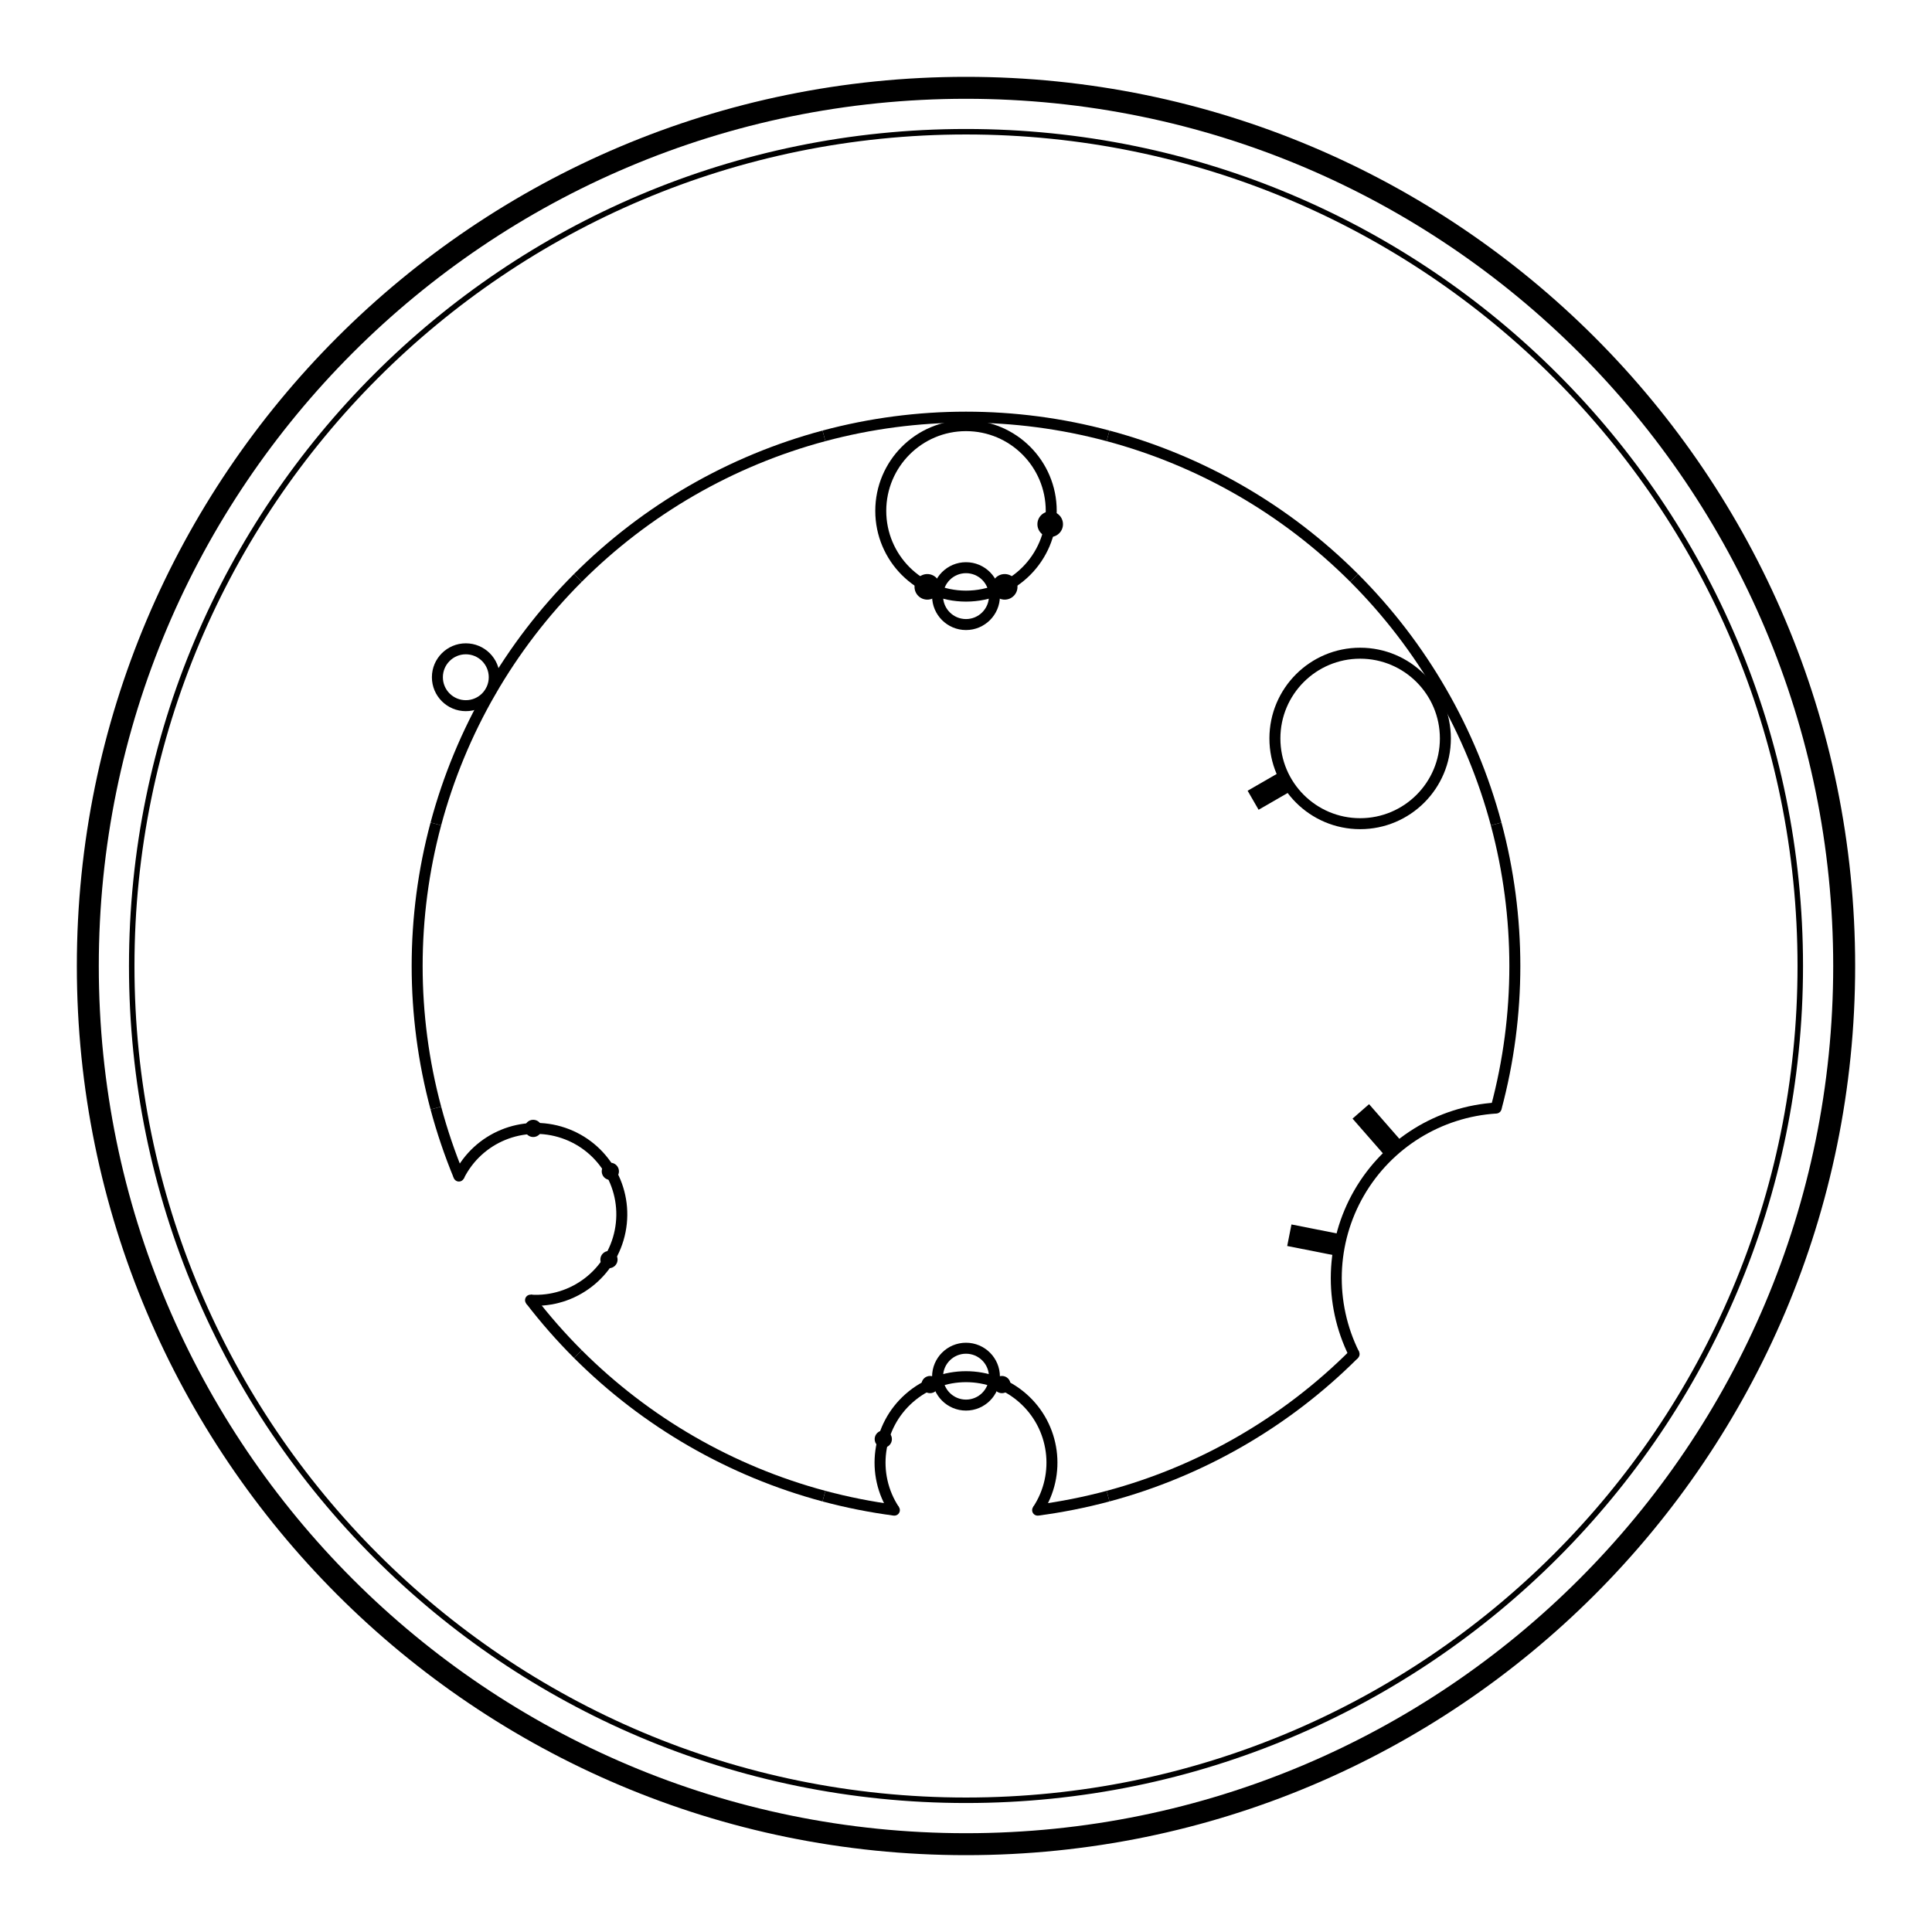
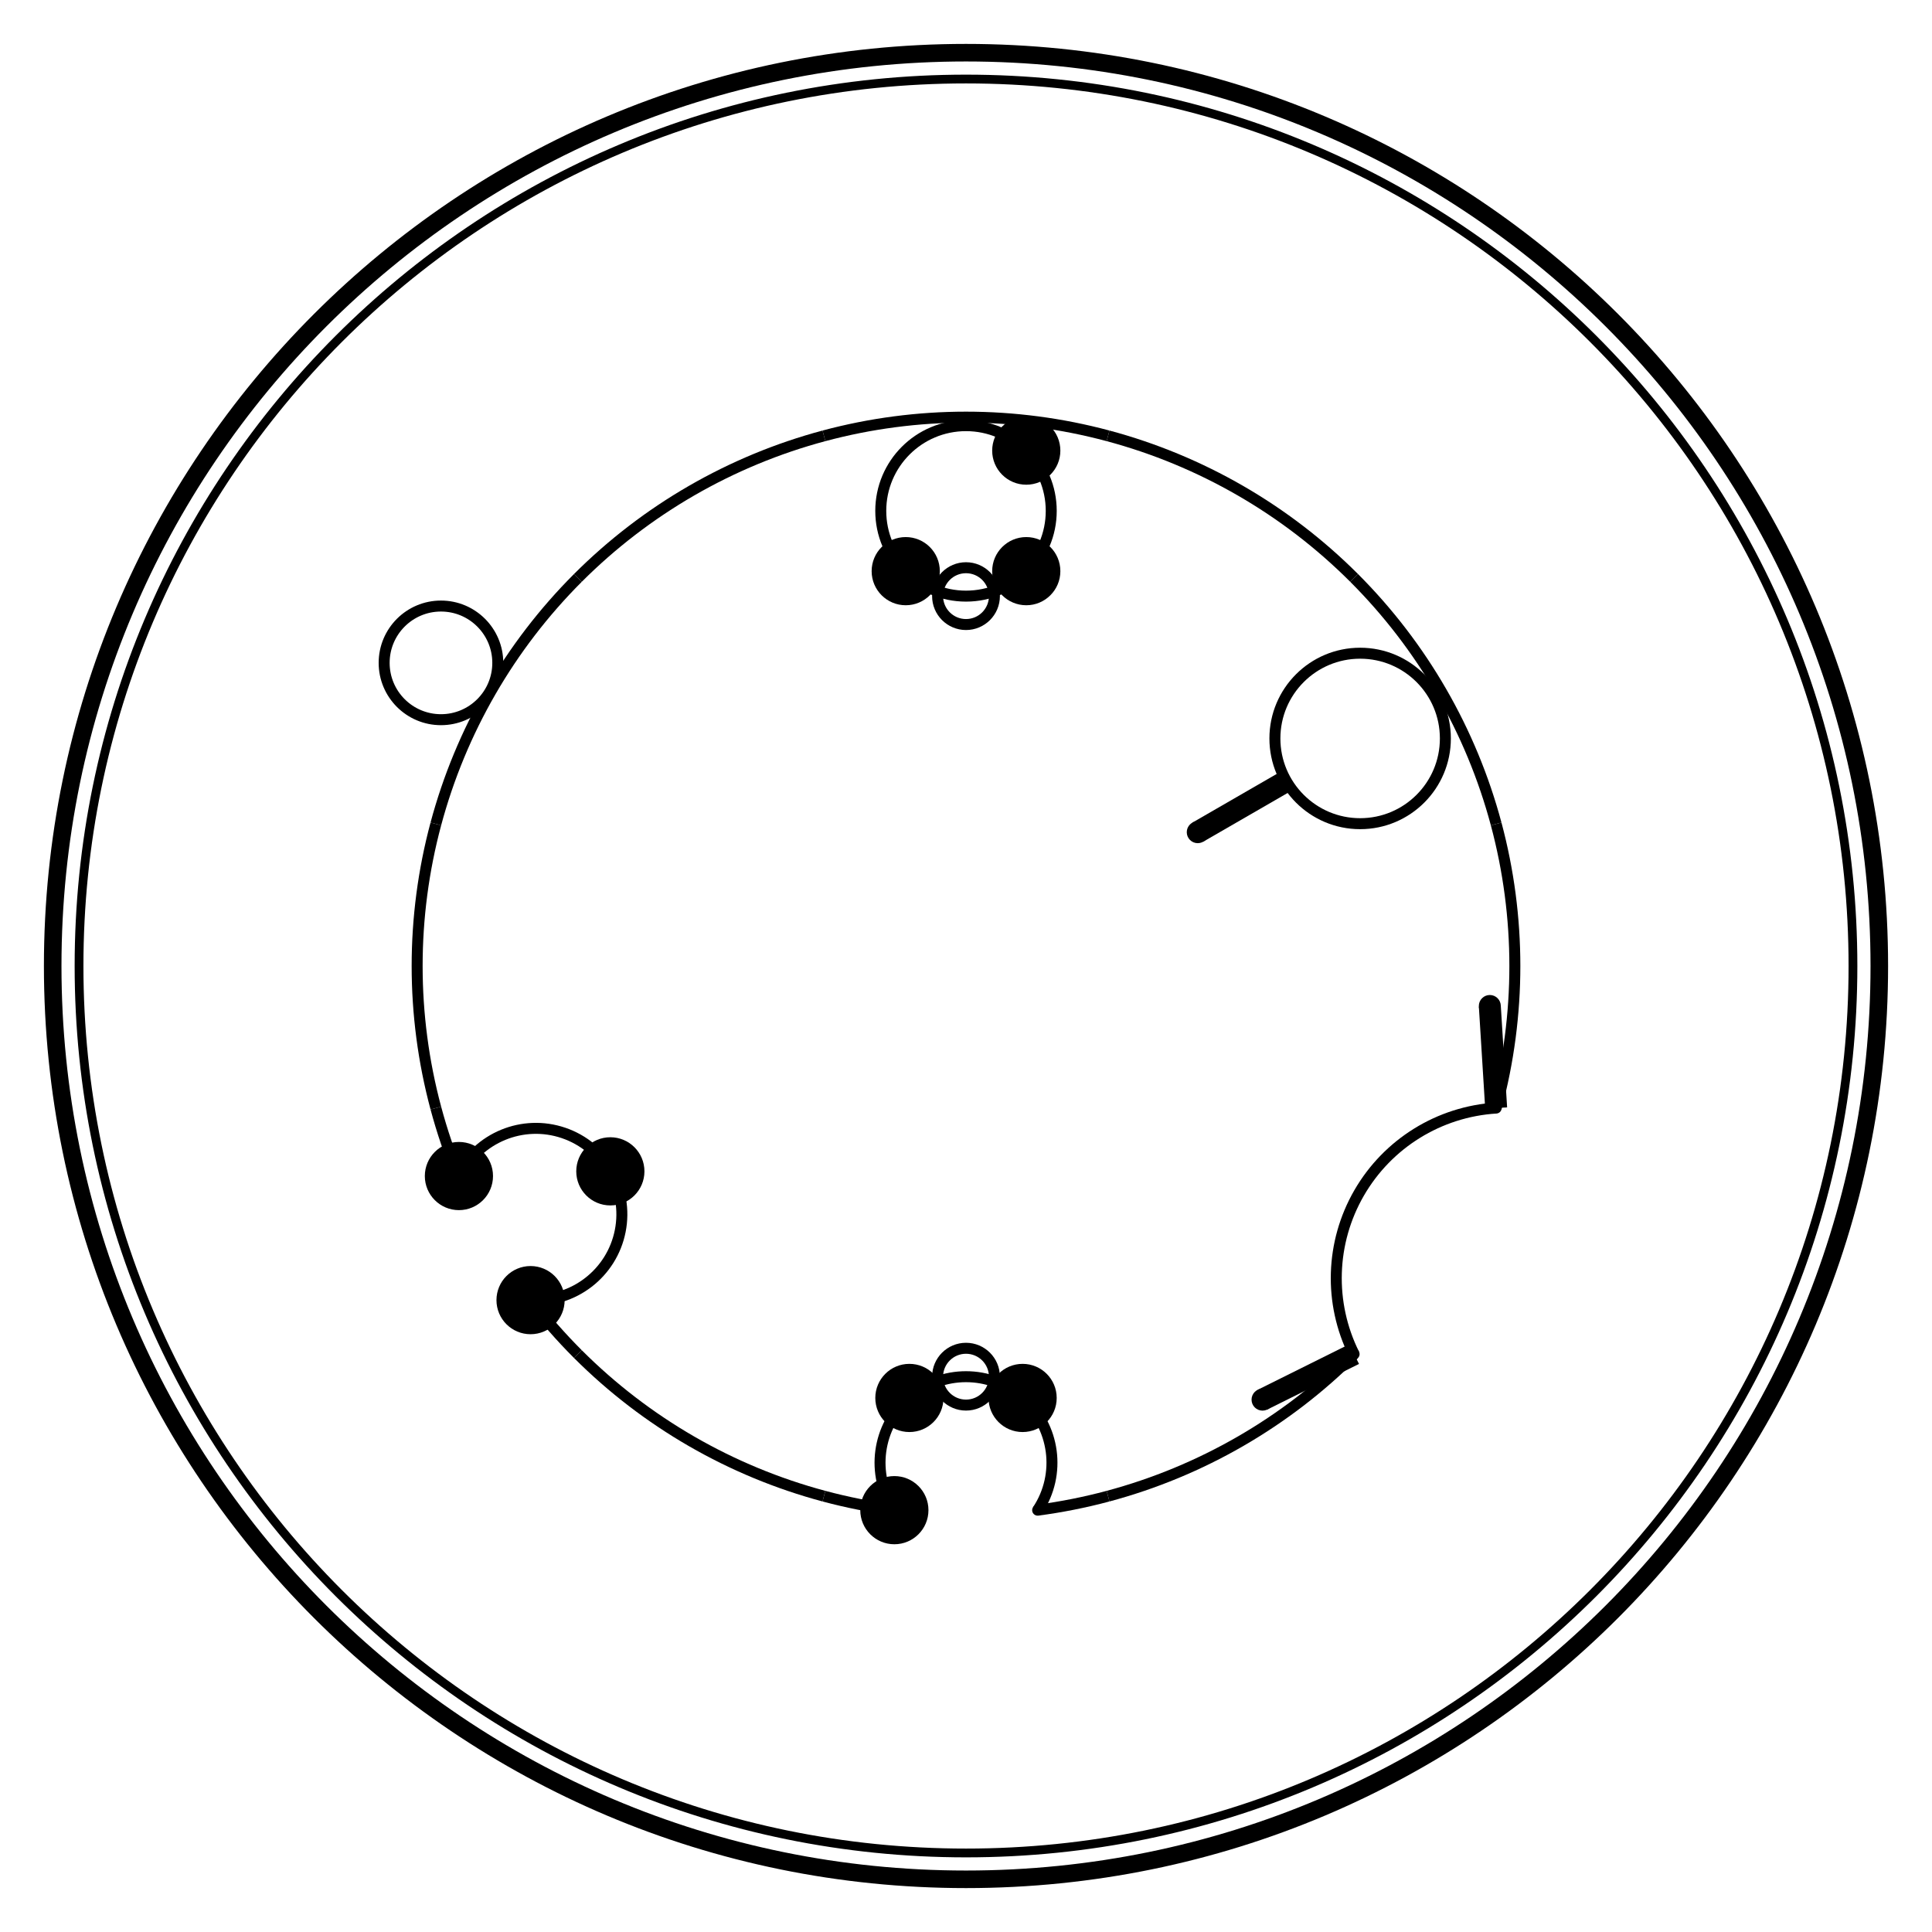
- <svg xmlns="http://www.w3.org/2000/svg" viewBox="0 0 35.2 35.2" version="1.1" id="generated_svg" stroke="rgb(0, 0, 0)" fill="rgb(0, 0, 0)">
+ <svg xmlns="http://www.w3.org/2000/svg" viewBox="0 0 220 220" version="1.1" id="generated_svg" stroke="rgb(0, 0, 0)" fill="rgb(0, 0, 0)">
  <g id="all_gall">
    <g class="sentence">
-       <circle cx="17.6" cy="17.6" r="16" stroke-width="0.4" fill-opacity="0" />
-       <circle cx="17.6" cy="17.6" r="15.2" stroke-width="0.1" fill-opacity="0" />
+       <circle cx="110" cy="110" r="104" stroke-width="2" fill-opacity="0" />
+       <circle cx="110" cy="110" r="101" stroke-width="1" fill-opacity="0" />
      <g class="plainword word">
        <g class="letter consonant">
-           <path fill-opacity="0" stroke-width="0.2" d="M 16.295 27.514 A 1.566 1.566 0 1 1 18.905 27.514" />
-           <circle cx="16.295" cy="27.514" r="0.1" stroke-width="0" fill-opacity="1" />
-           <circle cx="18.905" cy="27.514" r="0.1" stroke-width="0" fill-opacity="1" />
-           <path fill-opacity="0" stroke-width="0.2" d="M 15.012 27.259 A 10 10 0 0 0 16.295 27.514" />
-           <path fill-opacity="0" stroke-width="0.2" d="M 18.905 27.514 A 10 10 0 0 0 20.188 27.259" />
+           <path fill-opacity="0" stroke-width="1.25" d="M 101.842 171.965 A 9.789 9.789 0 1 1 118.158 171.965" />
+           <circle cx="101.842" cy="171.965" r="0.625" stroke-width="0" fill-opacity="1" />
+           <circle cx="118.158" cy="171.965" r="0.625" stroke-width="0" fill-opacity="1" />
+           <path fill-opacity="0" stroke-width="1.25" d="M 93.824 170.37 A 62.5 62.5 0 0 0 101.842 171.965" />
+           <path fill-opacity="0" stroke-width="1.25" d="M 118.158 171.965 A 62.5 62.5 0 0 0 126.176 170.37" />
          <g class="vowel">
-             <circle cx="17.6" cy="25.082" r="0.518" stroke-width="0.2" fill-opacity="0" />
+             <circle cx="110" cy="156.765" r="3.235" stroke-width="1.25" fill-opacity="0" />
          </g>
-           <circle cx="16.093" cy="26.22" r="0.157" stroke-width="0" fill-opacity="1" />
-           <circle cx="16.945" cy="25.226" r="0.157" stroke-width="0" fill-opacity="1" />
-           <circle cx="18.255" cy="25.226" r="0.157" stroke-width="0" fill-opacity="1" />
+           <circle cx="101.842" cy="171.965" r="3.882" stroke-width="0" fill-opacity="1" />
+           <circle cx="103.554" cy="159.187" r="3.882" stroke-width="0" fill-opacity="1" />
+           <circle cx="116.446" cy="159.187" r="3.882" stroke-width="0" fill-opacity="1" />
        </g>
-         <path fill-opacity="0" stroke-width="0.2" d="M 20.188 27.259 A 10 10 0 0 0 24.671 24.671" />
+         <path fill-opacity="0" stroke-width="1.25" d="M 126.176 170.37 A 62.5 62.5 0 0 0 154.194 154.194" />
        <g class="letter consonant">
-           <path fill-opacity="0" stroke-width="0.2" d="M 24.671 24.671 A 3.106 3.106 0 0 1 27.259 20.188" />
-           <circle cx="24.671" cy="24.671" r="0.1" stroke-width="0" fill-opacity="1" />
-           <circle cx="27.259" cy="20.188" r="0.1" stroke-width="0" fill-opacity="1" />
-           <path stroke-width="0.4" d="M 24.405 22.686 L 23.491 22.505" />
-           <path stroke-width="0.4" d="M 25.407 20.951 L 24.793 20.249" />
+           <path fill-opacity="0" stroke-width="1.25" d="M 154.194 154.194 A 19.411 19.411 0 0 1 170.37 126.176" />
+           <circle cx="154.194" cy="154.194" r="0.625" stroke-width="0" fill-opacity="1" />
+           <circle cx="170.37" cy="126.176" r="0.625" stroke-width="0" fill-opacity="1" />
+           <path stroke-width="2.5" d="M 154.194 154.194 L 143.766 159.381" />
+           <circle cx="143.766" cy="159.381" r="1.25" stroke-width="0" fill-opacity="1" />
+           <path stroke-width="2.5" d="M 170.37 126.176 L 169.648 114.552" />
+           <circle cx="169.648" cy="114.552" r="1.25" stroke-width="0" fill-opacity="1" />
        </g>
-         <path fill-opacity="0" stroke-width="0.2" d="M 27.259 20.188 A 10 10 0 0 0 27.259 15.012" />
+         <path fill-opacity="0" stroke-width="1.25" d="M 170.37 126.176 A 62.5 62.5 0 0 0 170.37 93.824" />
        <g class="letter consonant">
-           <path fill-opacity="0" stroke-width="0.2" d="M 27.259 15.012 A 10 10 0 0 0 24.671 10.529" />
-           <circle cx="24.781" cy="13.454" r="1.553" stroke-width="0.2" fill-opacity="0" />
-           <path stroke-width="0.4" d="M 23.436 14.231 L 22.831 14.58" />
+           <path fill-opacity="0" stroke-width="1.25" d="M 170.37 93.824 A 62.5 62.5 0 0 0 154.194 65.806" />
+           <circle cx="154.881" cy="84.088" r="9.706" stroke-width="1.25" fill-opacity="0" />
+           <path stroke-width="2.5" d="M 146.475 88.941 L 136.389 94.764" />
+           <circle cx="136.389" cy="94.764" r="1.25" stroke-width="0" fill-opacity="1" />
        </g>
-         <path fill-opacity="0" stroke-width="0.2" d="M 24.671 10.529 A 10 10 0 0 0 20.188 7.941" />
+         <path fill-opacity="0" stroke-width="1.25" d="M 154.194 65.806 A 62.5 62.5 0 0 0 126.176 49.63" />
        <g class="letter consonant">
-           <path fill-opacity="0" stroke-width="0.2" d="M 20.188 7.941 A 10 10 0 0 0 15.012 7.941" />
-           <circle cx="17.6" cy="9.308" r="1.553" stroke-width="0.2" fill-opacity="0" />
+           <path fill-opacity="0" stroke-width="1.25" d="M 126.176 49.63 A 62.5 62.5 0 0 0 93.824 49.63" />
+           <circle cx="110" cy="58.176" r="9.706" stroke-width="1.25" fill-opacity="0" />
          <g class="vowel">
-             <circle cx="17.6" cy="10.861" r="0.518" stroke-width="0.2" fill-opacity="0" />
+             <circle cx="110" cy="67.882" r="3.235" stroke-width="1.25" fill-opacity="0" />
          </g>
-           <circle cx="19.134" cy="9.551" r="0.233" stroke-width="0" fill-opacity="1" />
-           <circle cx="18.305" cy="10.692" r="0.233" stroke-width="0" fill-opacity="1" />
-           <circle cx="16.895" cy="10.692" r="0.233" stroke-width="0" fill-opacity="1" />
+           <circle cx="116.863" cy="51.313" r="3.882" stroke-width="0" fill-opacity="1" />
+           <circle cx="116.863" cy="65.039" r="3.882" stroke-width="0" fill-opacity="1" />
+           <circle cx="103.137" cy="65.039" r="3.882" stroke-width="0" fill-opacity="1" />
        </g>
-         <path fill-opacity="0" stroke-width="0.2" d="M 15.012 7.941 A 10 10 0 0 0 10.529 10.529" />
+         <path fill-opacity="0" stroke-width="1.25" d="M 93.824 49.63 A 62.5 62.5 0 0 0 65.806 65.806" />
        <g class="letter">
-           <path fill-opacity="0" stroke-width="0.2" d="M 10.529 10.529 A 10 10 0 0 0 7.941 15.012" />
+           <path fill-opacity="0" stroke-width="1.25" d="M 65.806 65.806 A 62.5 62.5 0 0 0 49.63 93.824" />
          <g class="vowel">
-             <circle cx="8.487" cy="12.339" r="0.518" stroke-width="0.2" fill-opacity="0" />
+             <circle cx="50.214" cy="75.482" r="6.47" stroke-width="1.25" fill-opacity="0" />
          </g>
        </g>
-         <path fill-opacity="0" stroke-width="0.2" d="M 7.941 15.012 A 10 10 0 0 0 7.941 20.188" />
+         <path fill-opacity="0" stroke-width="1.25" d="M 49.63 93.824 A 62.5 62.5 0 0 0 49.63 126.176" />
        <g class="letter consonant">
-           <path fill-opacity="0" stroke-width="0.2" d="M 8.361 21.427 A 1.566 1.566 0 1 1 9.666 23.688" />
-           <circle cx="8.361" cy="21.427" r="0.1" stroke-width="0" fill-opacity="1" />
-           <circle cx="9.666" cy="23.688" r="0.1" stroke-width="0" fill-opacity="1" />
-           <path fill-opacity="0" stroke-width="0.2" d="M 7.941 20.188 A 10 10 0 0 0 8.361 21.427" />
-           <path fill-opacity="0" stroke-width="0.2" d="M 9.666 23.688 A 10 10 0 0 0 10.529 24.671" />
-           <circle cx="9.715" cy="20.559" r="0.157" stroke-width="0" fill-opacity="1" />
-           <circle cx="11.12" cy="21.341" r="0.157" stroke-width="0" fill-opacity="1" />
-           <circle cx="11.095" cy="22.949" r="0.157" stroke-width="0" fill-opacity="1" />
+           <path fill-opacity="0" stroke-width="1.25" d="M 52.258 133.918 A 9.789 9.789 0 1 1 60.415 148.048" />
+           <circle cx="52.258" cy="133.918" r="0.625" stroke-width="0" fill-opacity="1" />
+           <circle cx="60.415" cy="148.048" r="0.625" stroke-width="0" fill-opacity="1" />
+           <path fill-opacity="0" stroke-width="1.25" d="M 49.63 126.176 A 62.5 62.5 0 0 0 52.258 133.918" />
+           <path fill-opacity="0" stroke-width="1.25" d="M 60.415 148.048 A 62.5 62.5 0 0 0 65.806 154.194" />
+           <circle cx="52.258" cy="133.918" r="3.882" stroke-width="0" fill-opacity="1" />
+           <circle cx="69.501" cy="133.382" r="3.882" stroke-width="0" fill-opacity="1" />
+           <circle cx="60.415" cy="148.048" r="3.882" stroke-width="0" fill-opacity="1" />
        </g>
-         <path fill-opacity="0" stroke-width="0.2" d="M 10.529 24.671 A 10 10 0 0 0 15.012 27.259" />
+         <path fill-opacity="0" stroke-width="1.25" d="M 65.806 154.194 A 62.5 62.5 0 0 0 93.824 170.37" />
      </g>
    </g>
  </g>
</svg>
